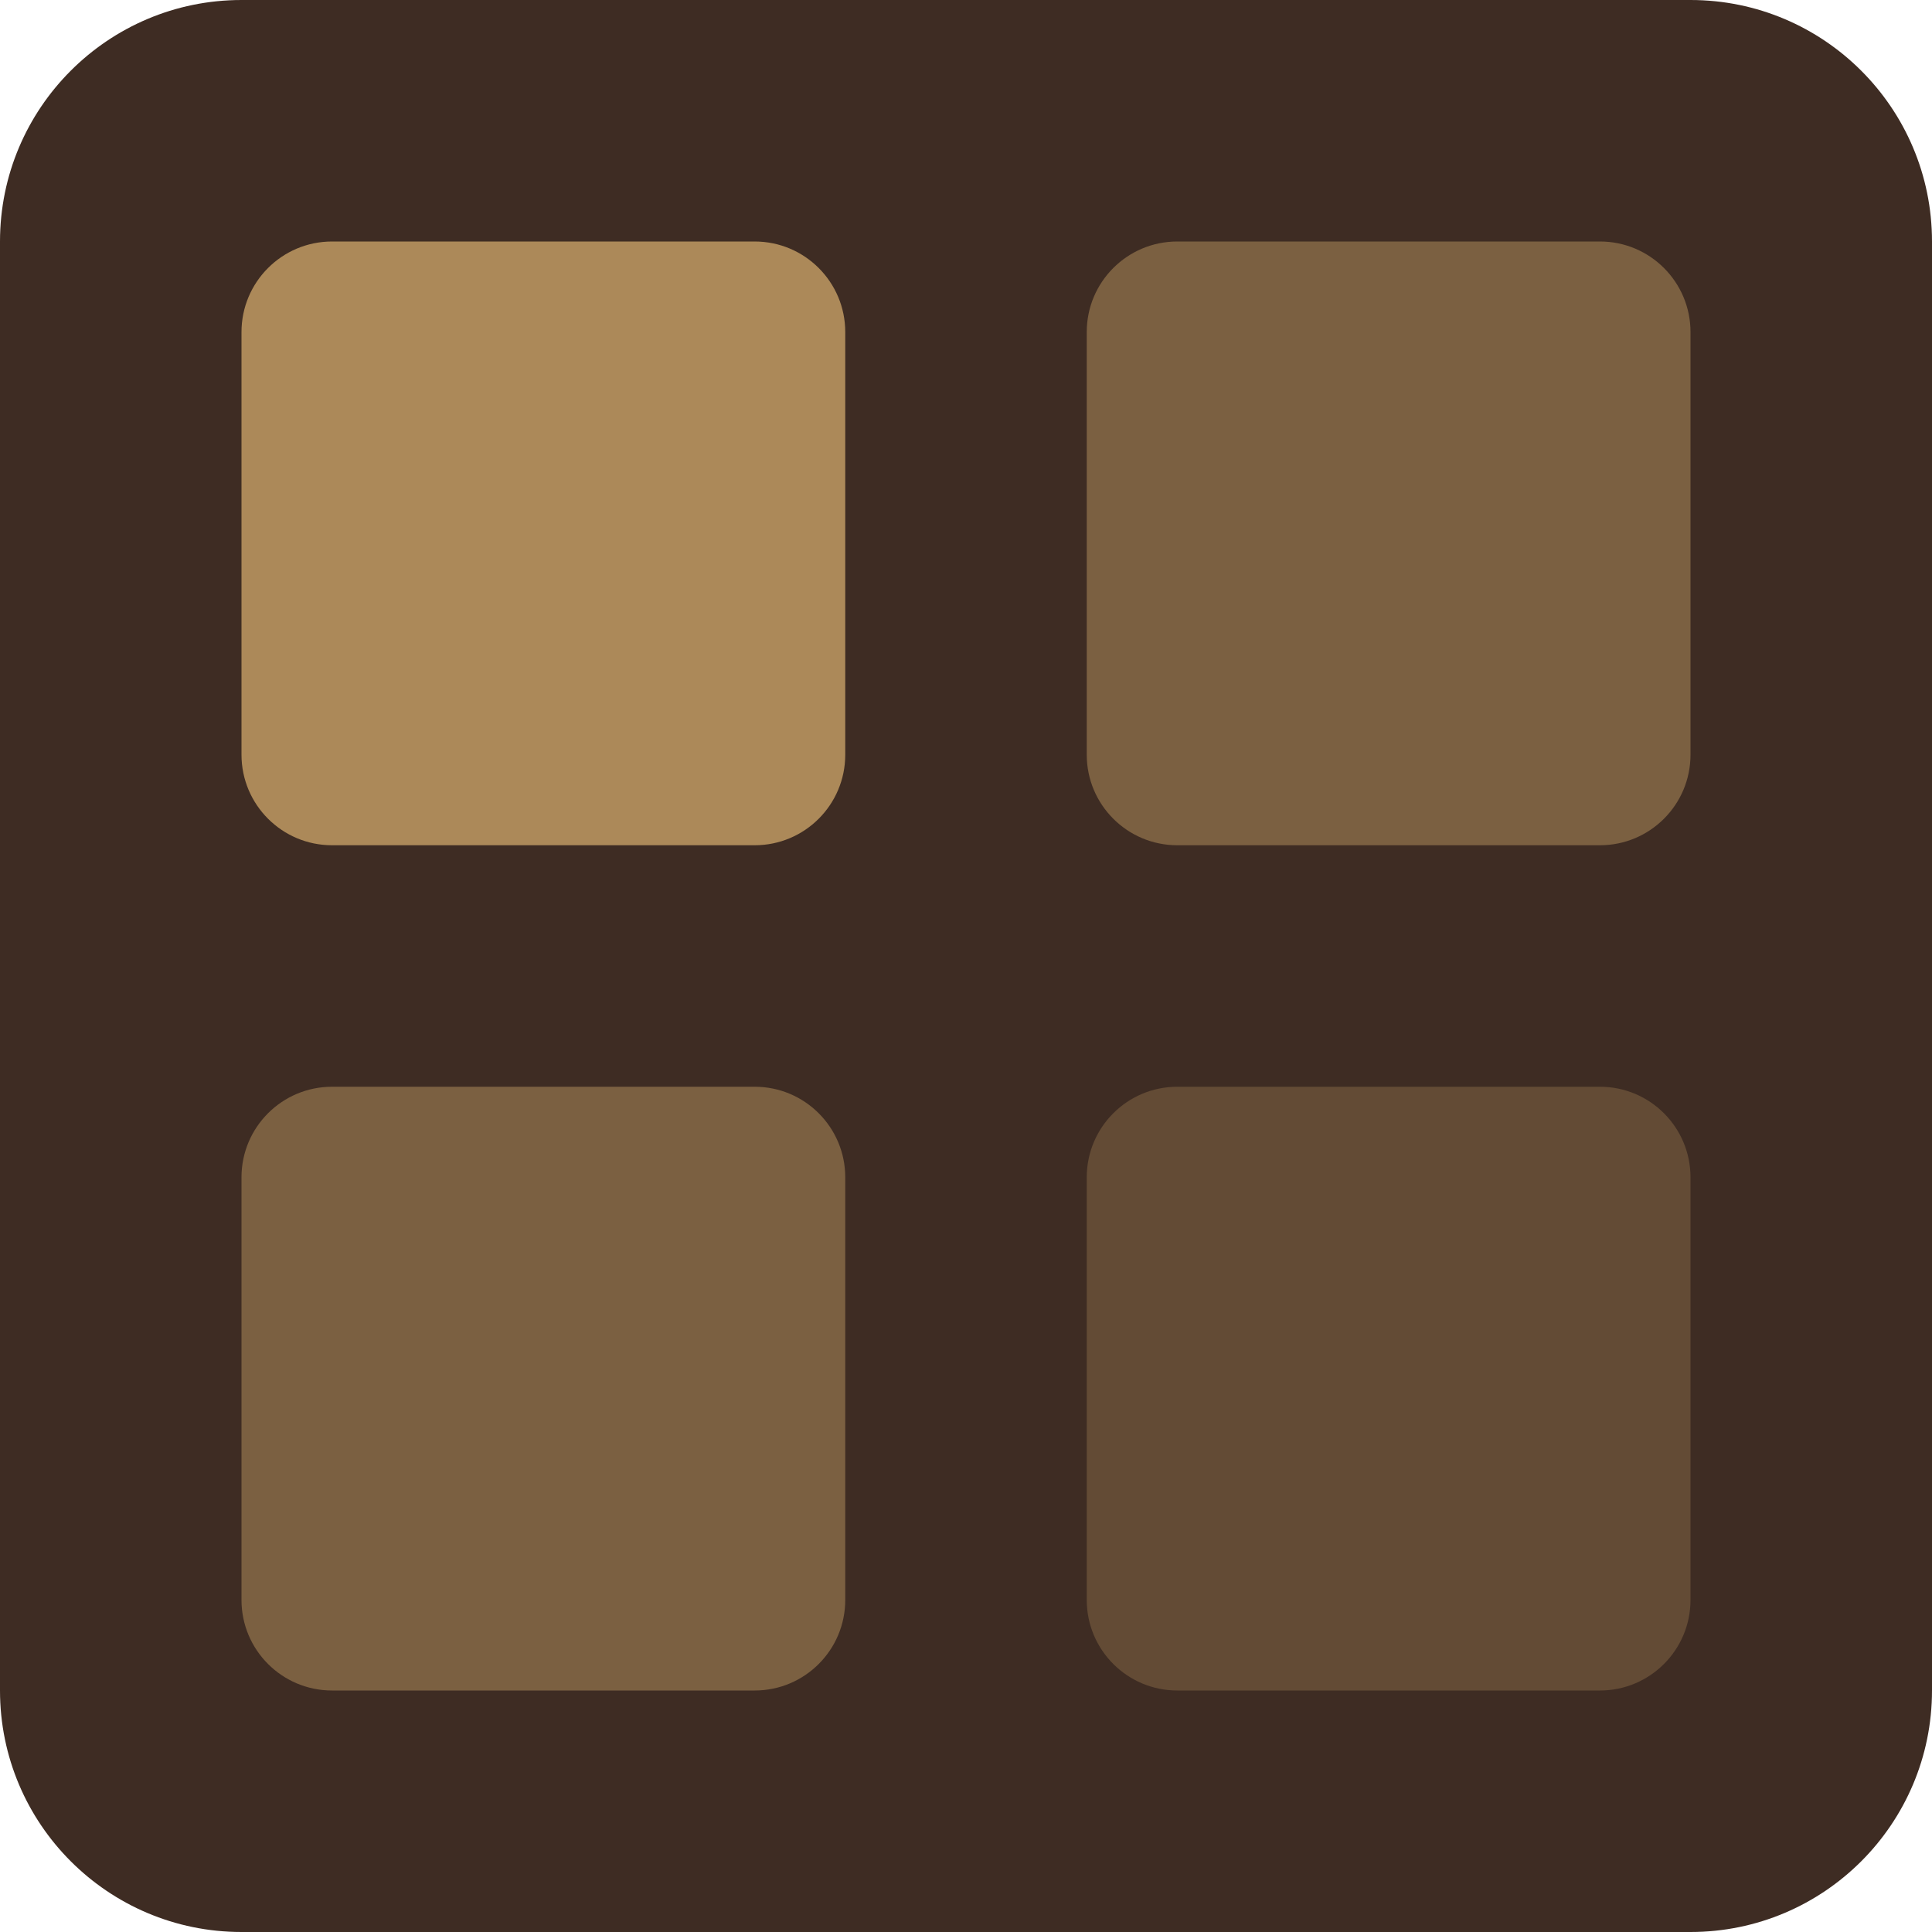
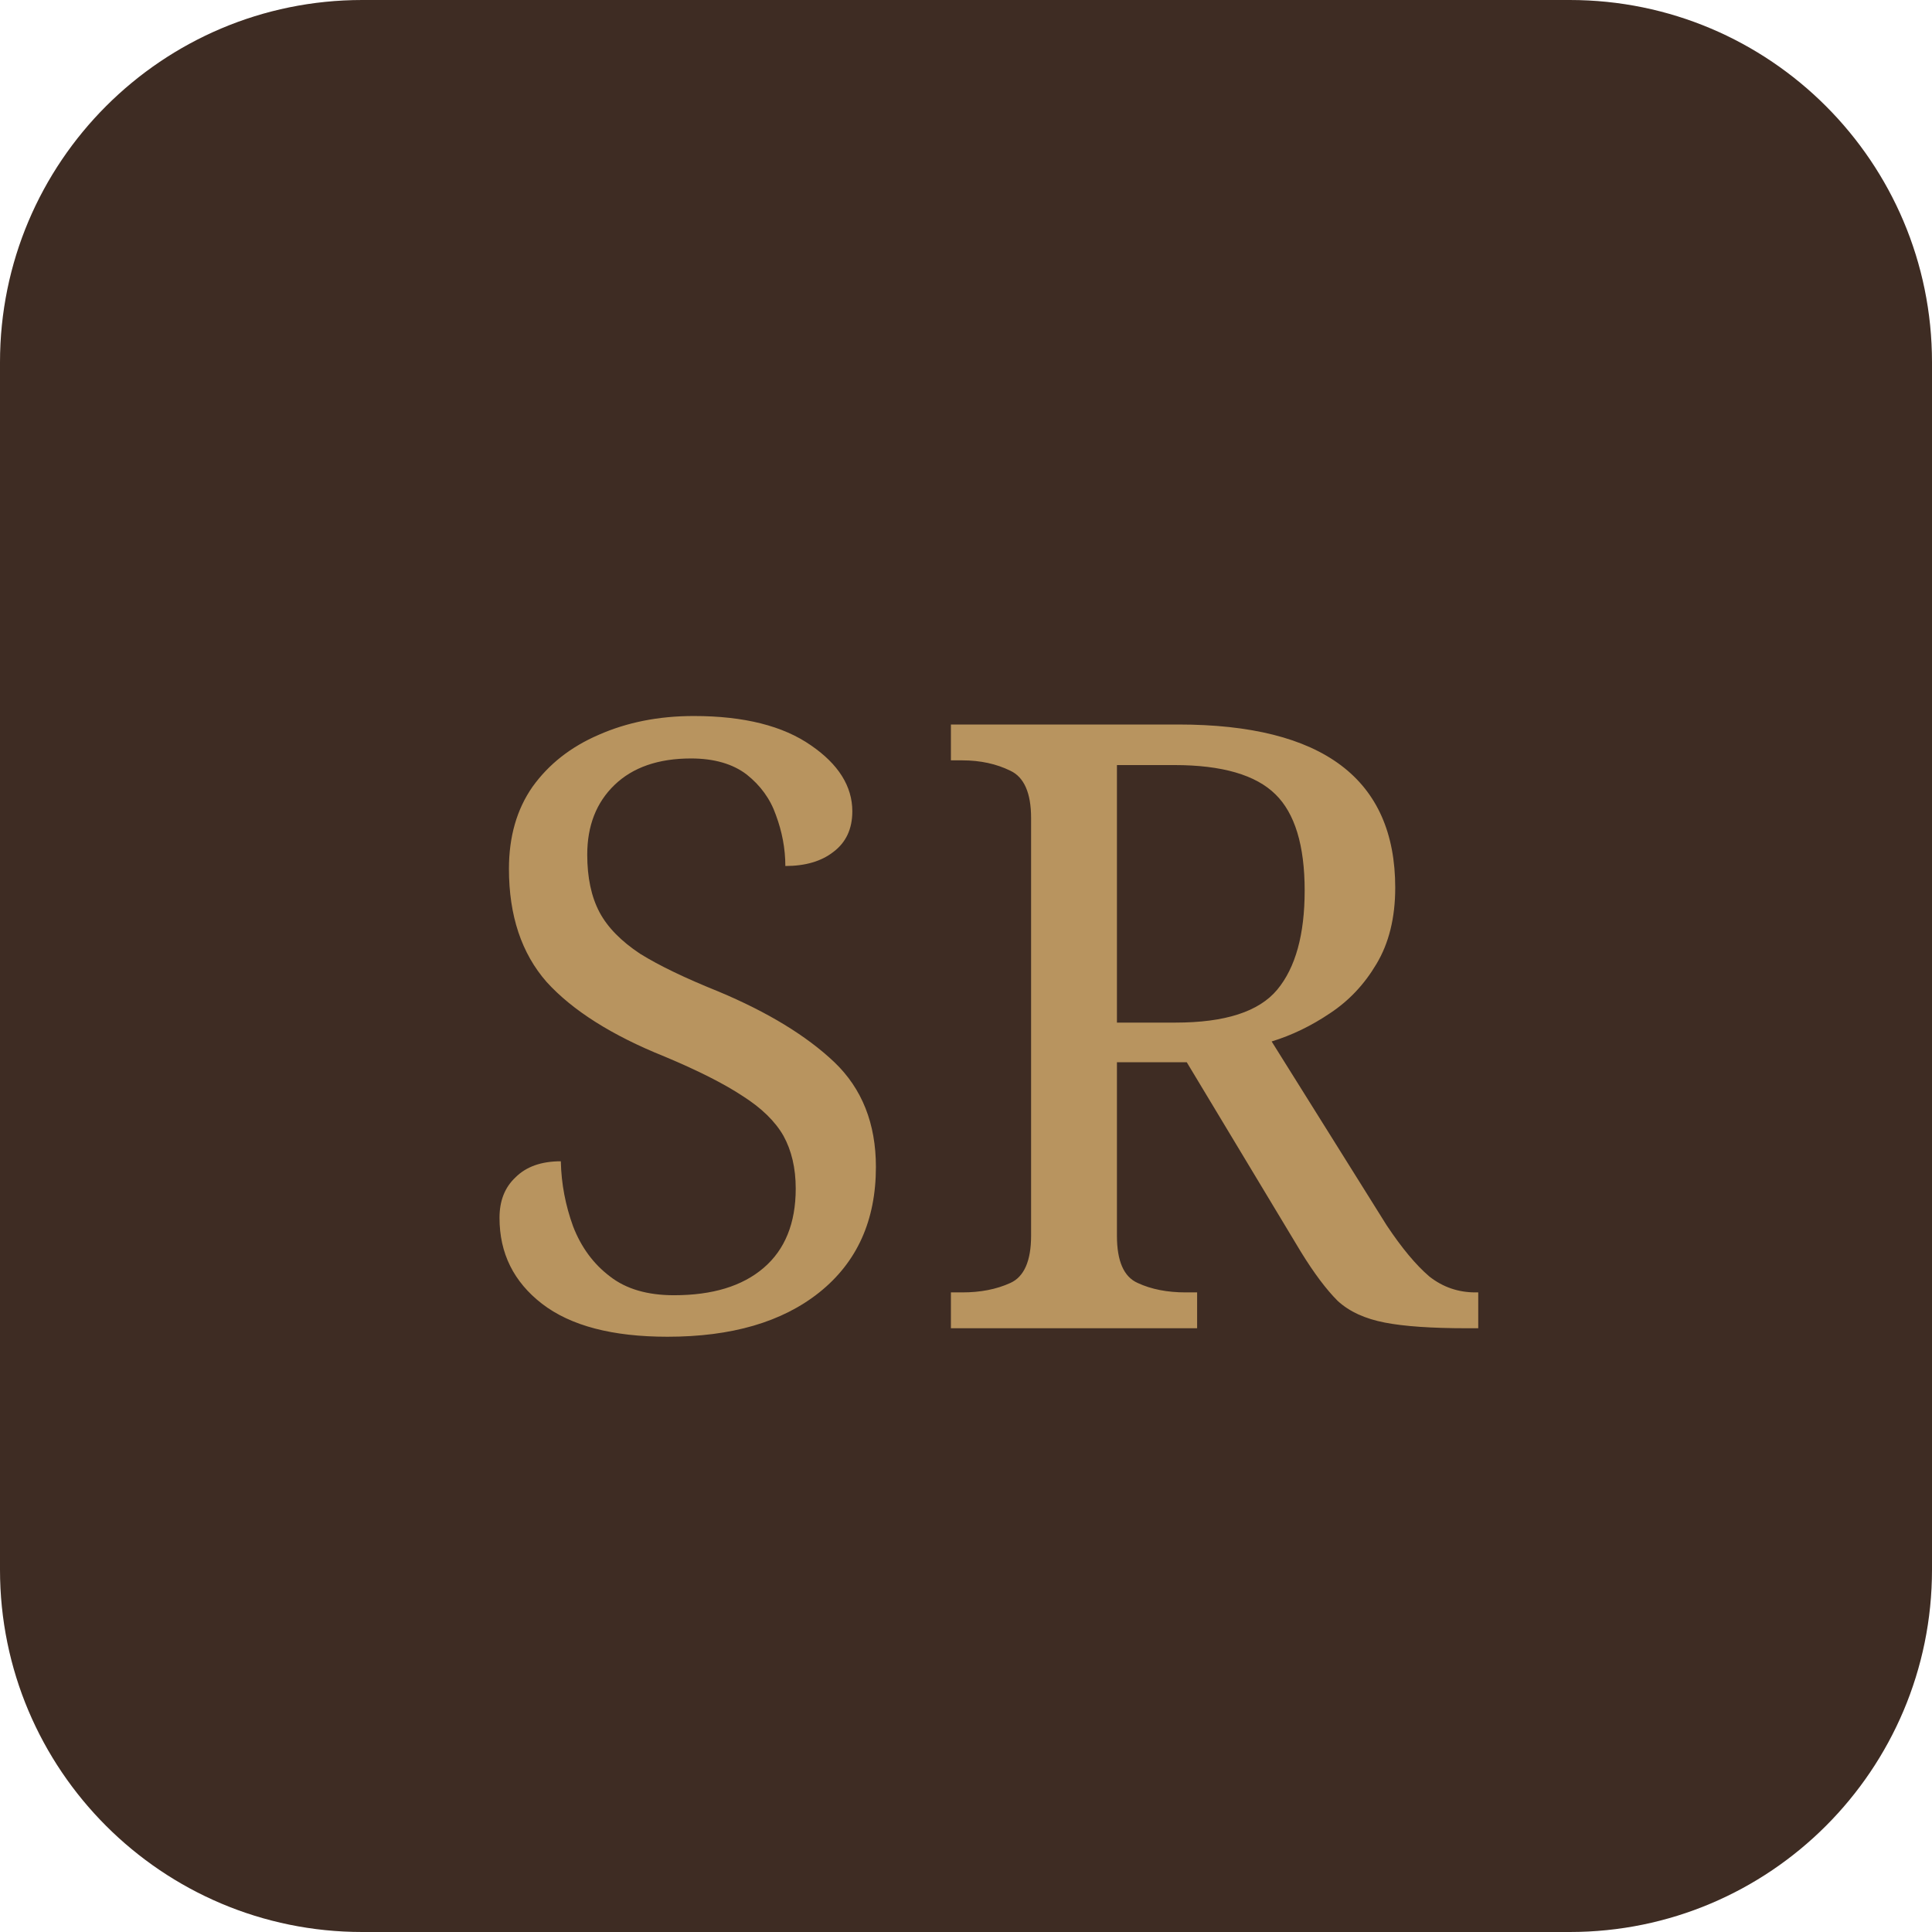
<svg xmlns="http://www.w3.org/2000/svg" viewBox="0 0 32 32">
-   <rect width="32" height="32" rx="4" fill="#3E2C23" />
-   <rect x="4" y="4" width="10" height="10" rx="1.5" fill="#B8945F" opacity="0.9" />
-   <rect x="18" y="4" width="10" height="10" rx="1.5" fill="#B8945F" opacity="0.5" />
-   <rect x="4" y="18" width="10" height="10" rx="1.5" fill="#B8945F" opacity="0.5" />
-   <rect x="18" y="18" width="10" height="10" rx="1.5" fill="#B8945F" opacity="0.3" />
+   <rect width="32" height="32" rx="6" fill="#3E2C23" />
+   <text x="16" y="22" font-family="Georgia, serif" font-size="14" font-weight="500" fill="#B8945F" text-anchor="middle">SR</text>
</svg>
